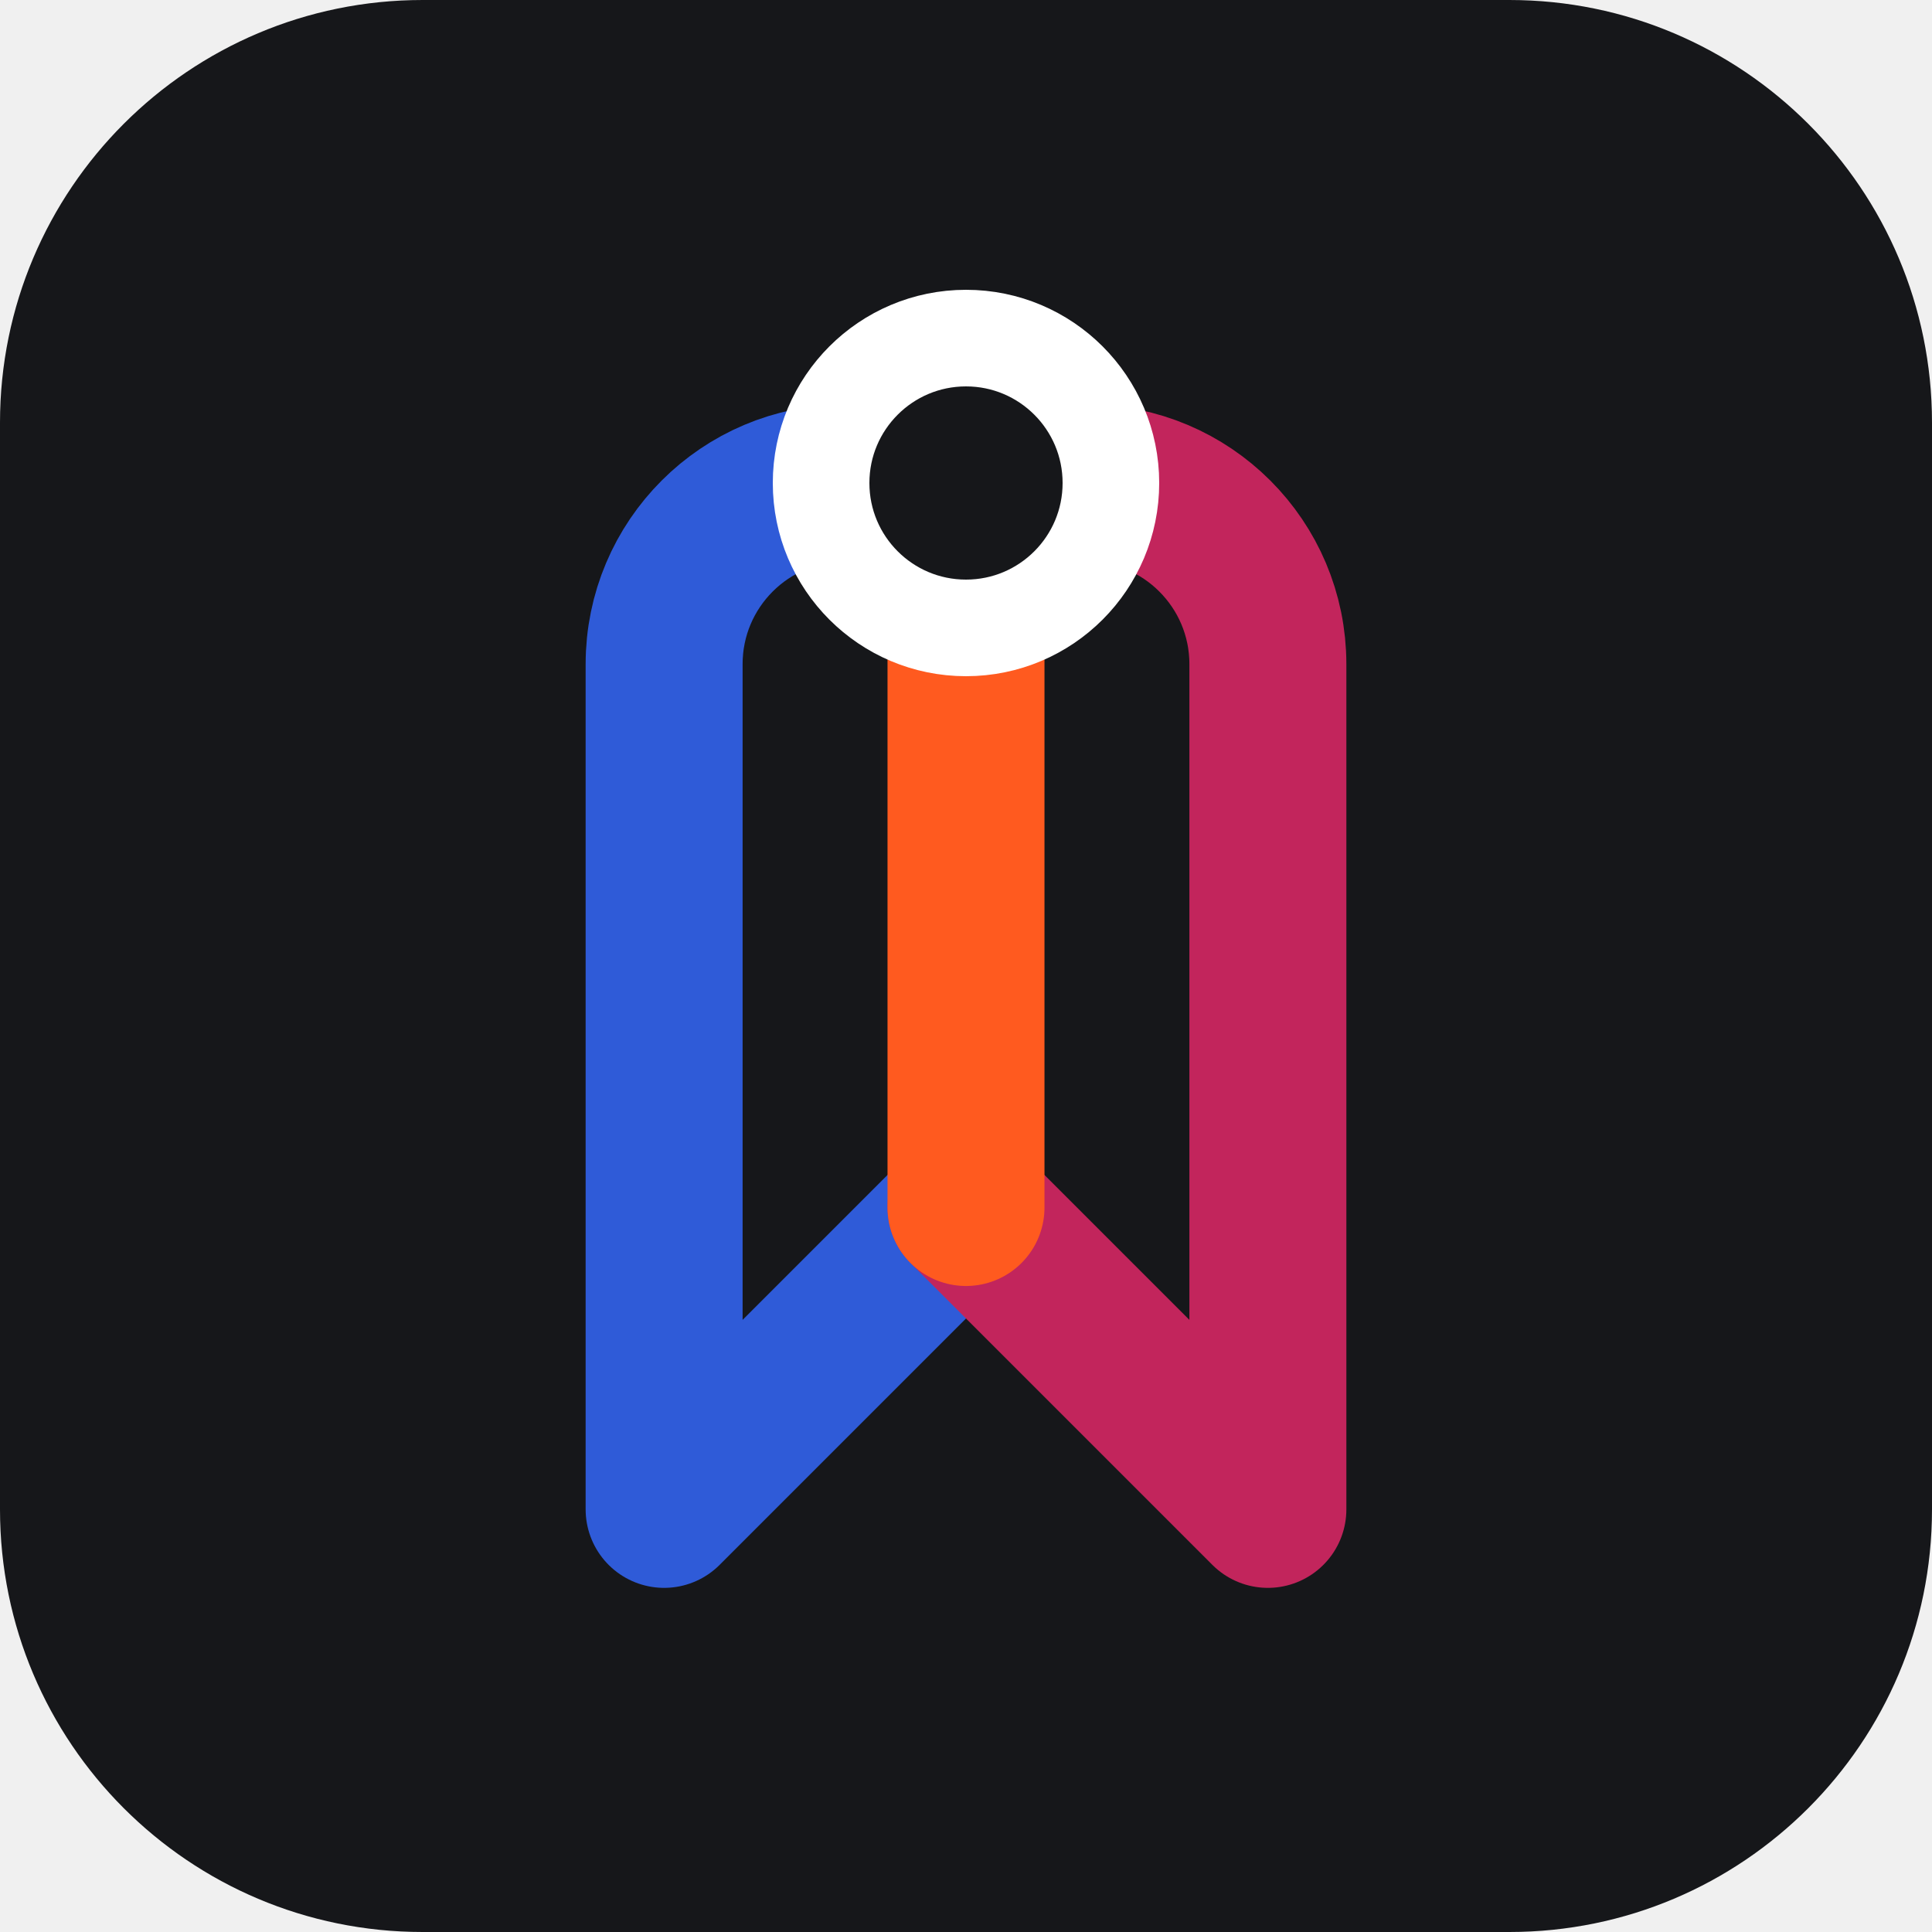
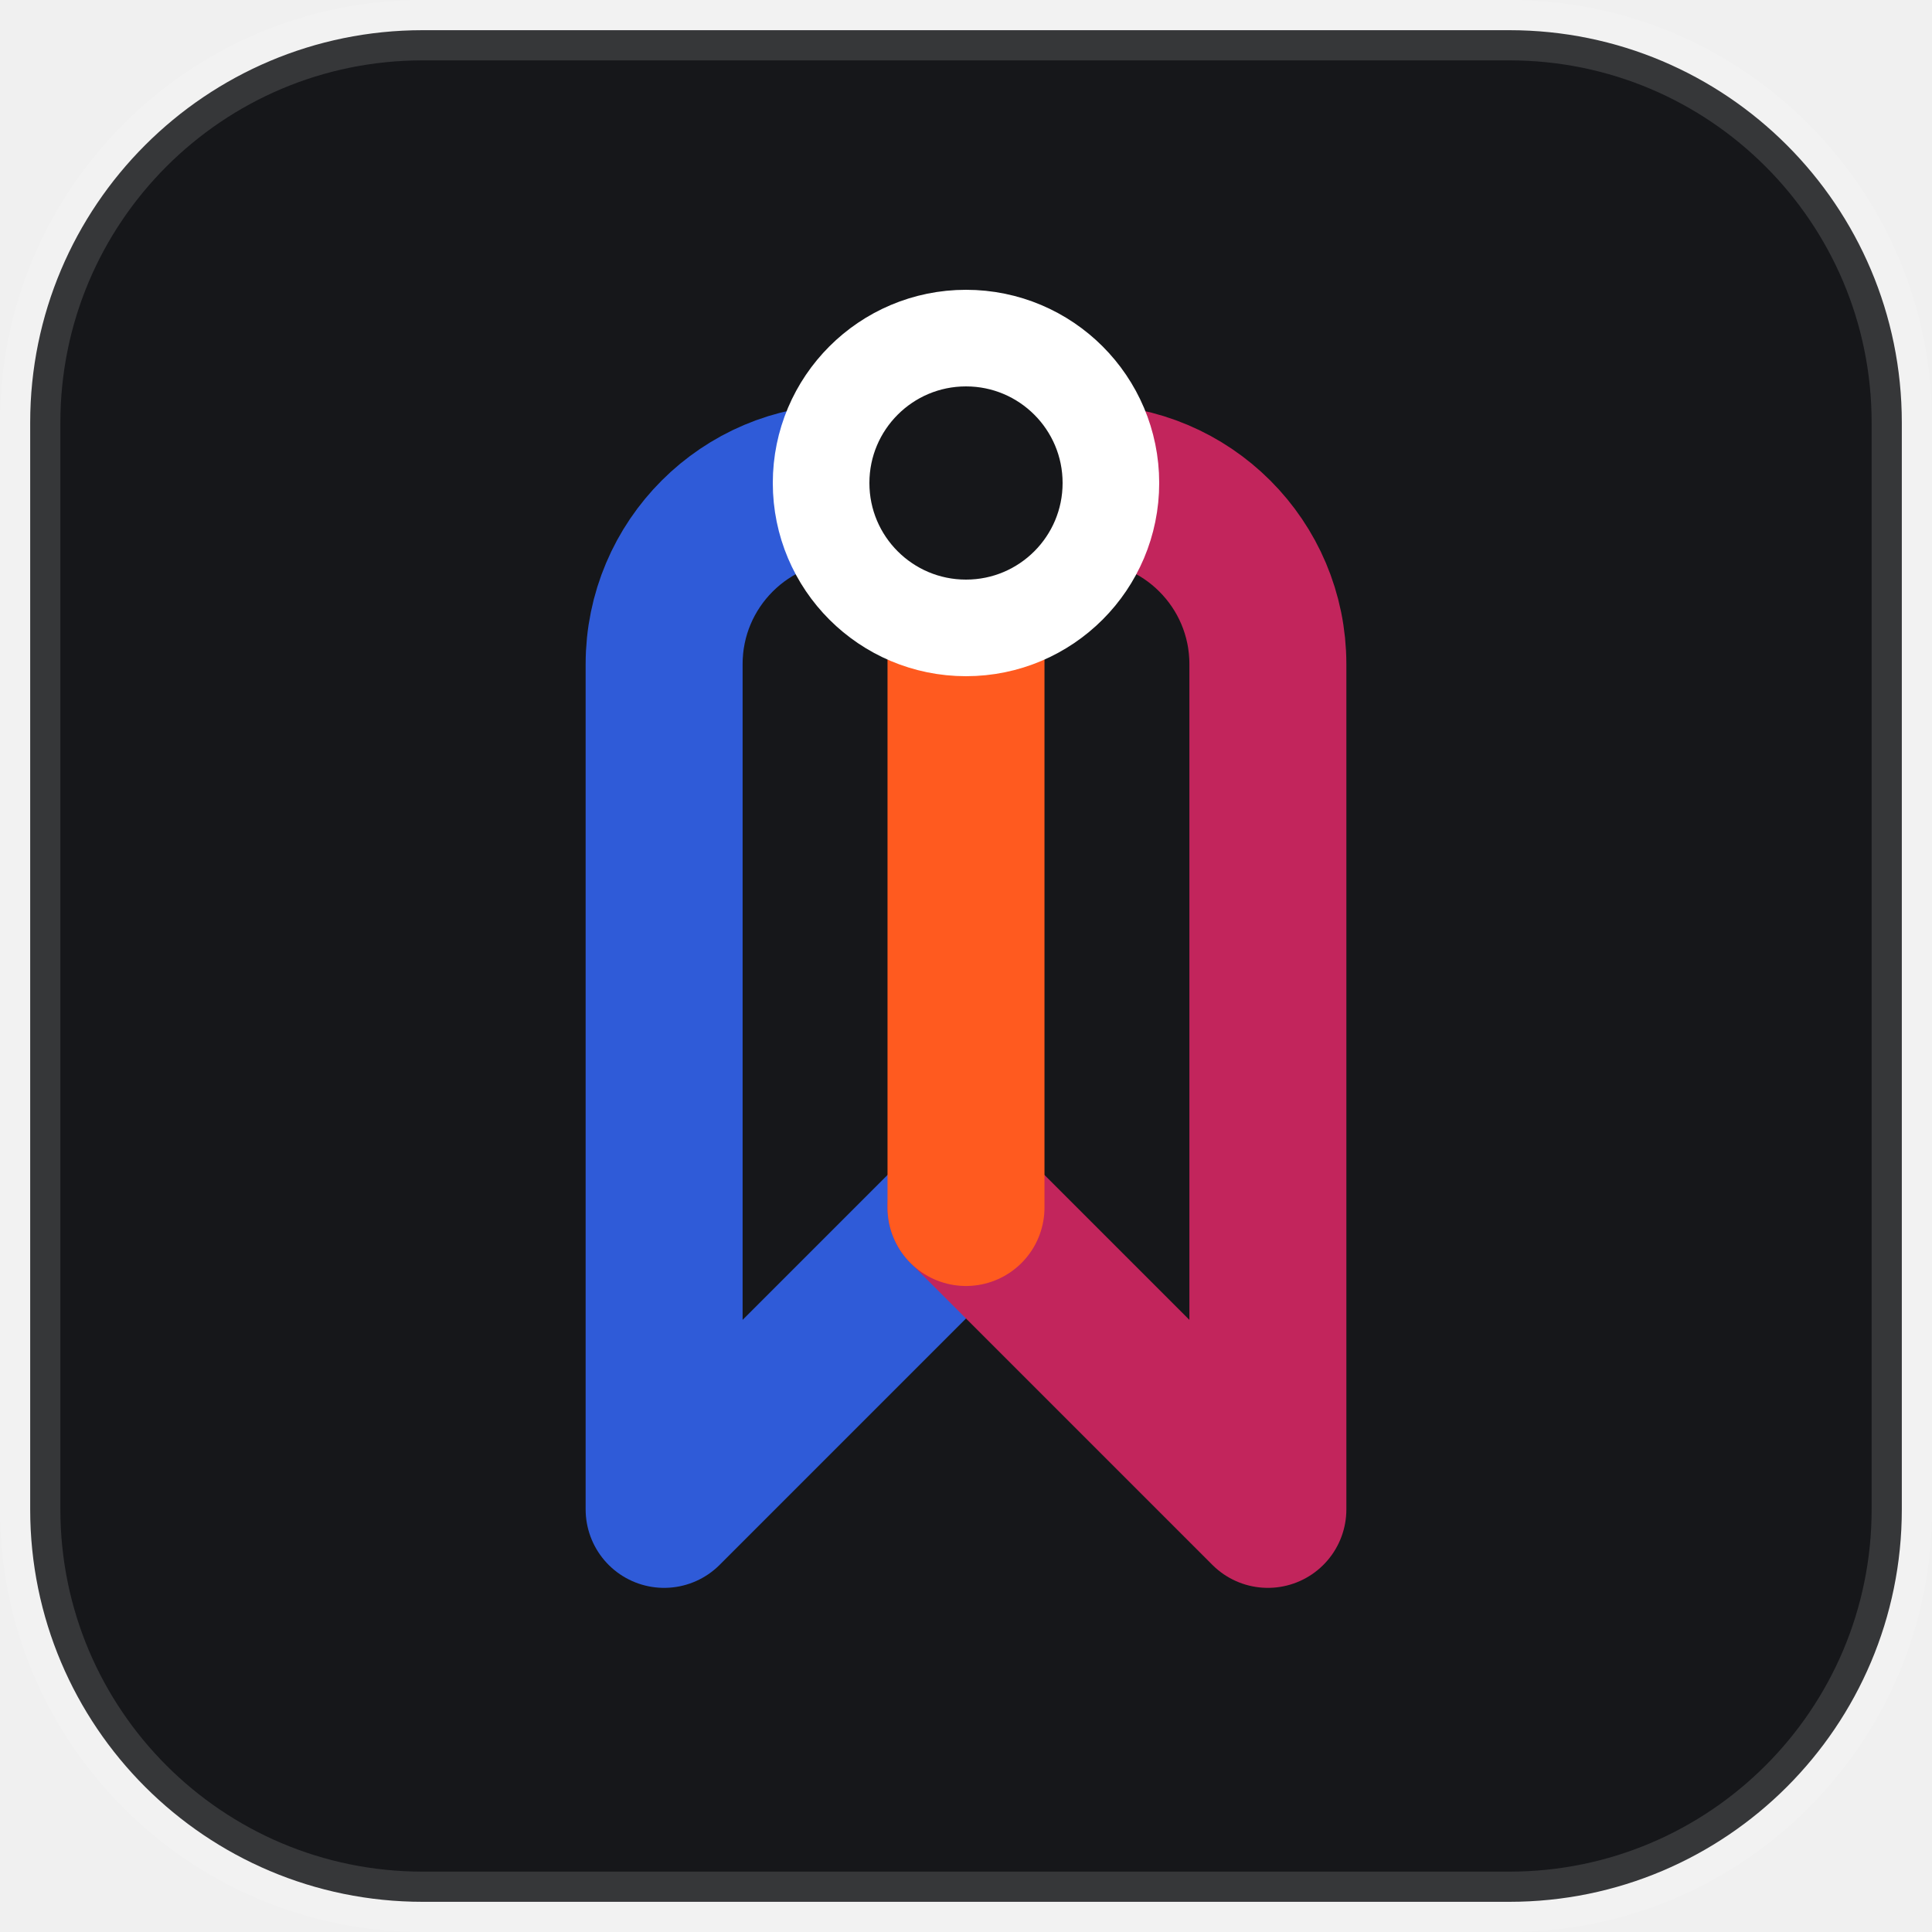
<svg xmlns="http://www.w3.org/2000/svg" viewBox="0 0 32 32" width="32" height="32">
-   <rect width="32" height="32" rx="7" fill="#16171a" />
+   <rect x="0.5" y="0.5" width="31" height="31" rx="6.5" fill="#16171a" stroke="rgba(255,255,255,0.14)" />
  <g fill="none" stroke-width="2.6" stroke-linecap="round" stroke-linejoin="round">
-     <path stroke="#2f5bd8" d="M16.0 8H14a3 3 0 0 0-3 3V25L16.0 20.0" />
-     <path stroke="#c2255c" d="M16.0 8H18a3 3 0 0 1 3 3V25L16.0 20.0" />
-     <path stroke="#ff5a1f" d="M16.0 8V20.0" />
+     <path stroke="#2f5bd8" d="M16 8H14a3 3 0 0 0-3 3v14l5-5" />
+     <path stroke="#c2255c" d="M16 8h2a3 3 0 0 1 3 3v14l-5-5" />
+     <path stroke="#ff5a1f" d="M16 8v12" />
  </g>
-   <circle cx="16" cy="8" r="2.4" fill="#16171a" stroke="#ffffff" stroke-width="1.6" />
+   <circle cx="16" cy="8" r="2.4" fill="#16171a" stroke="#fff" stroke-width="1.6" />
</svg>
